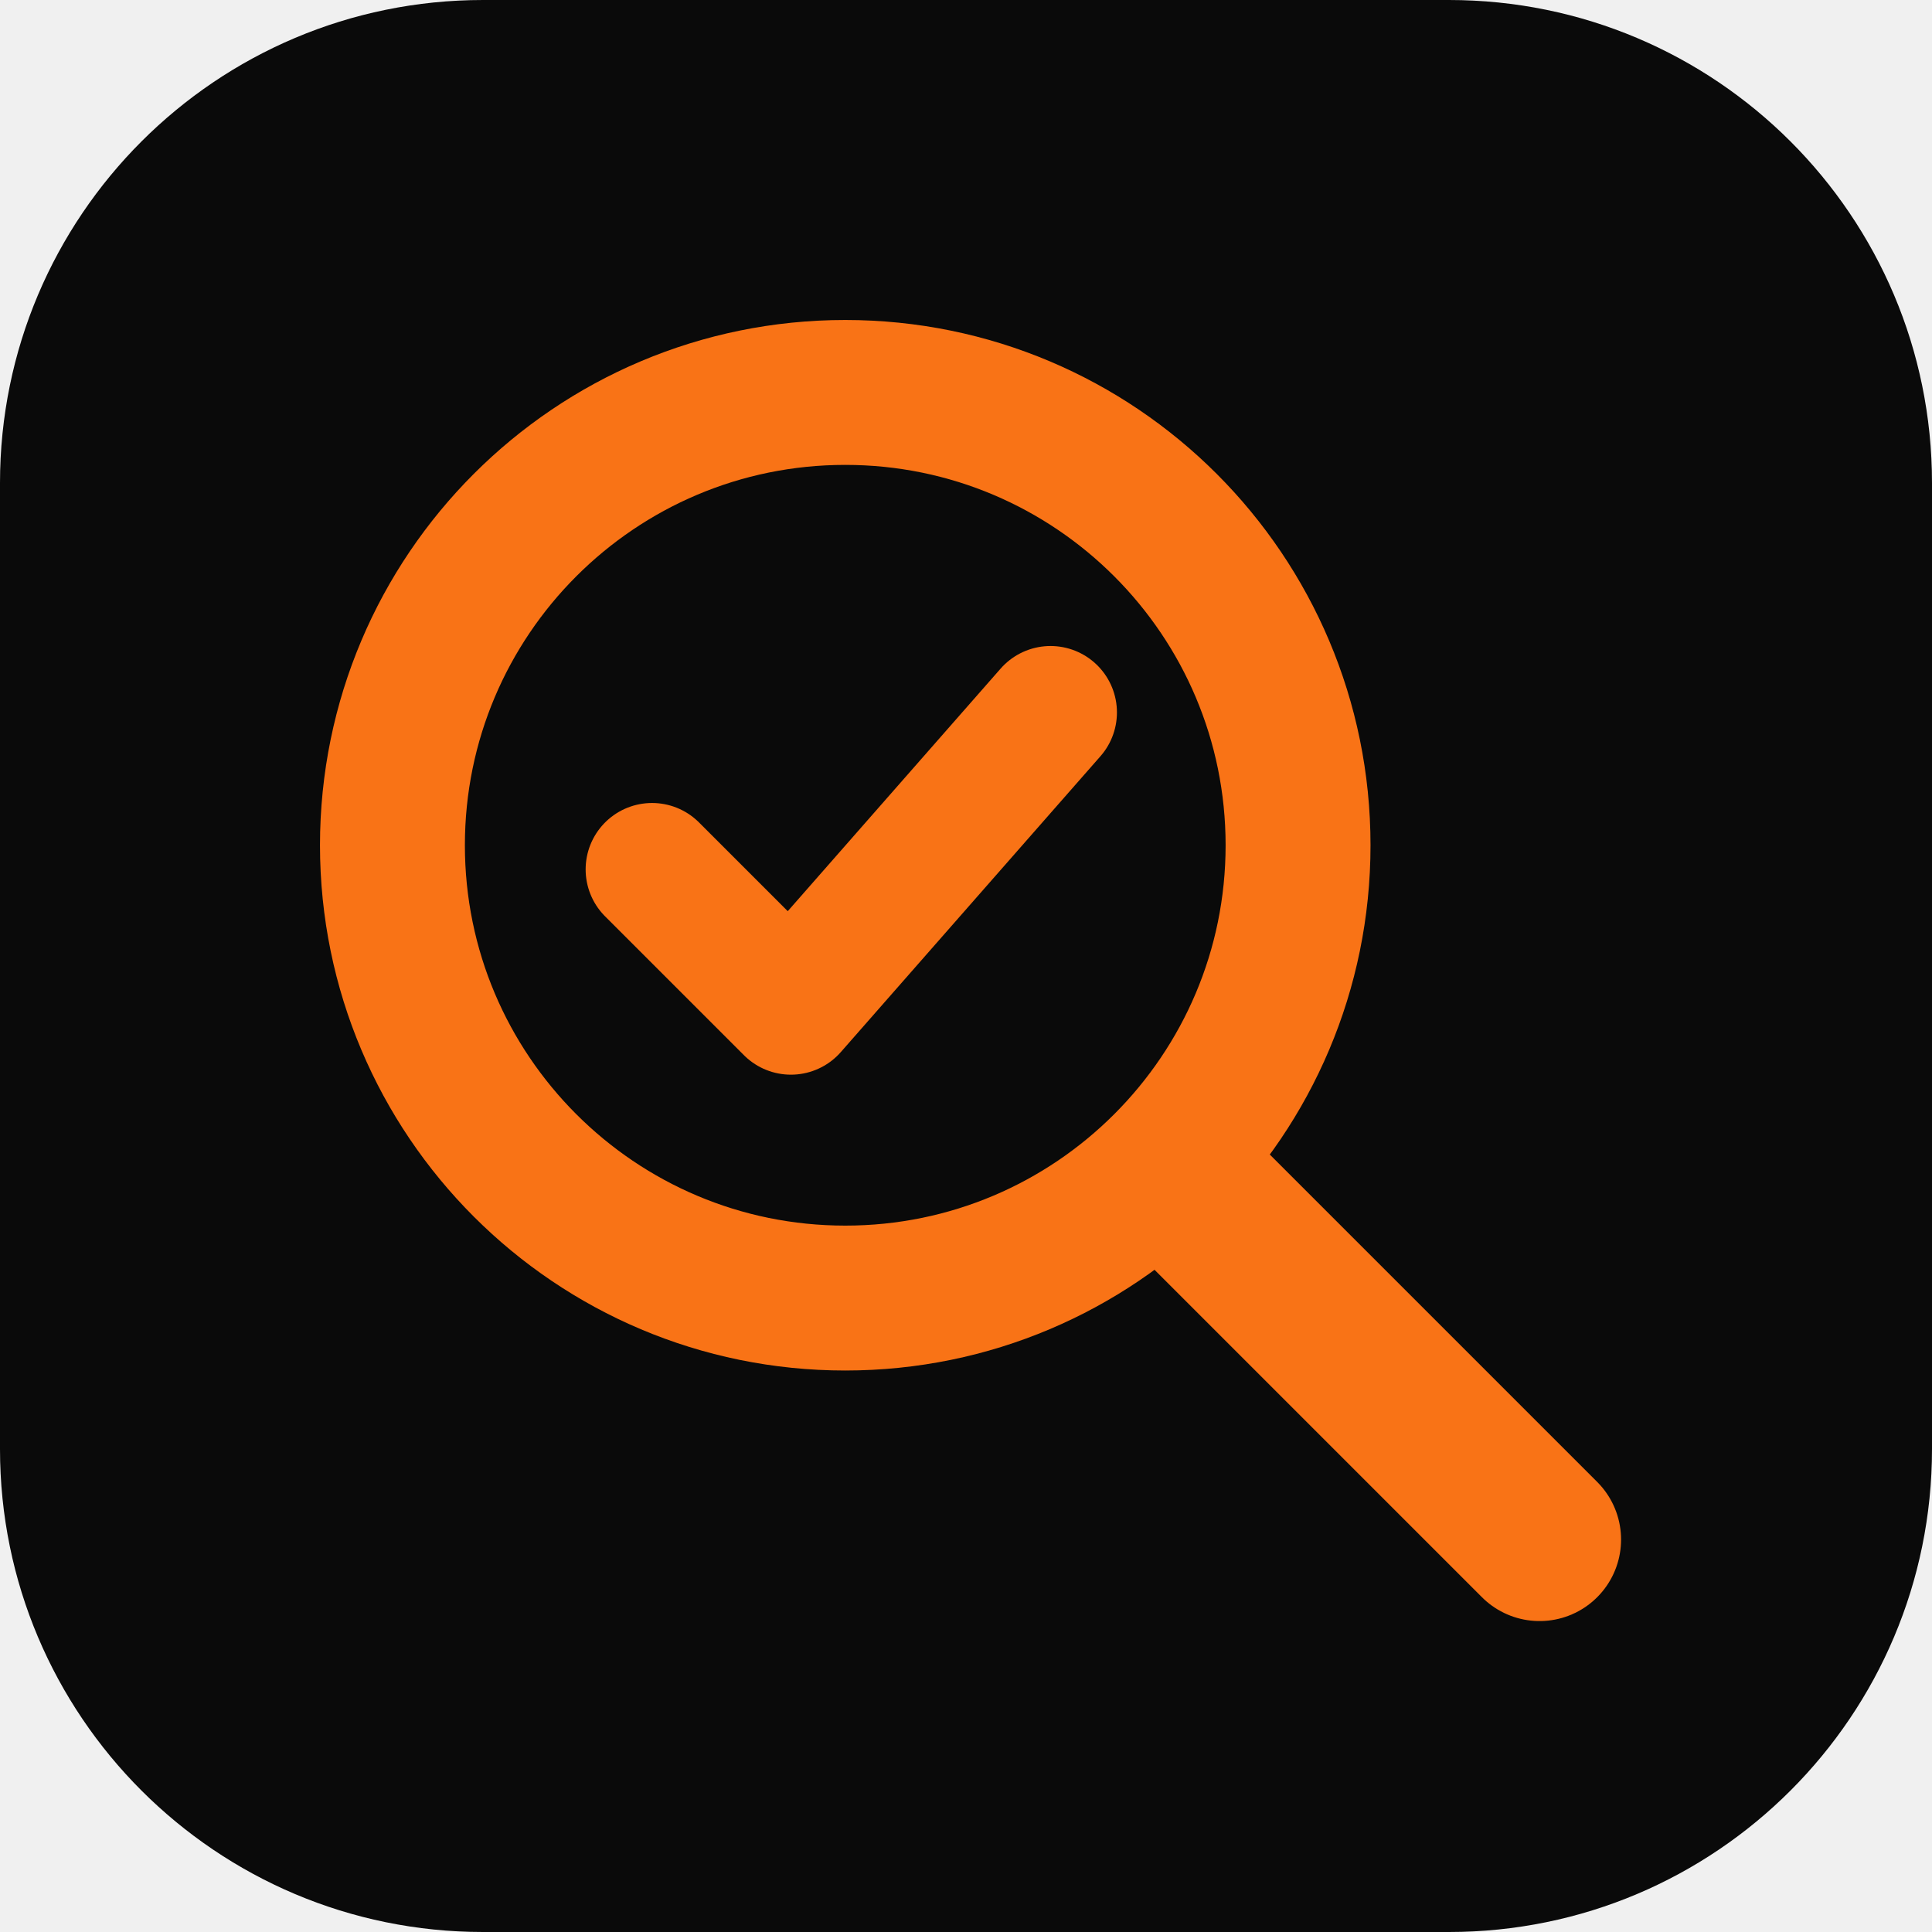
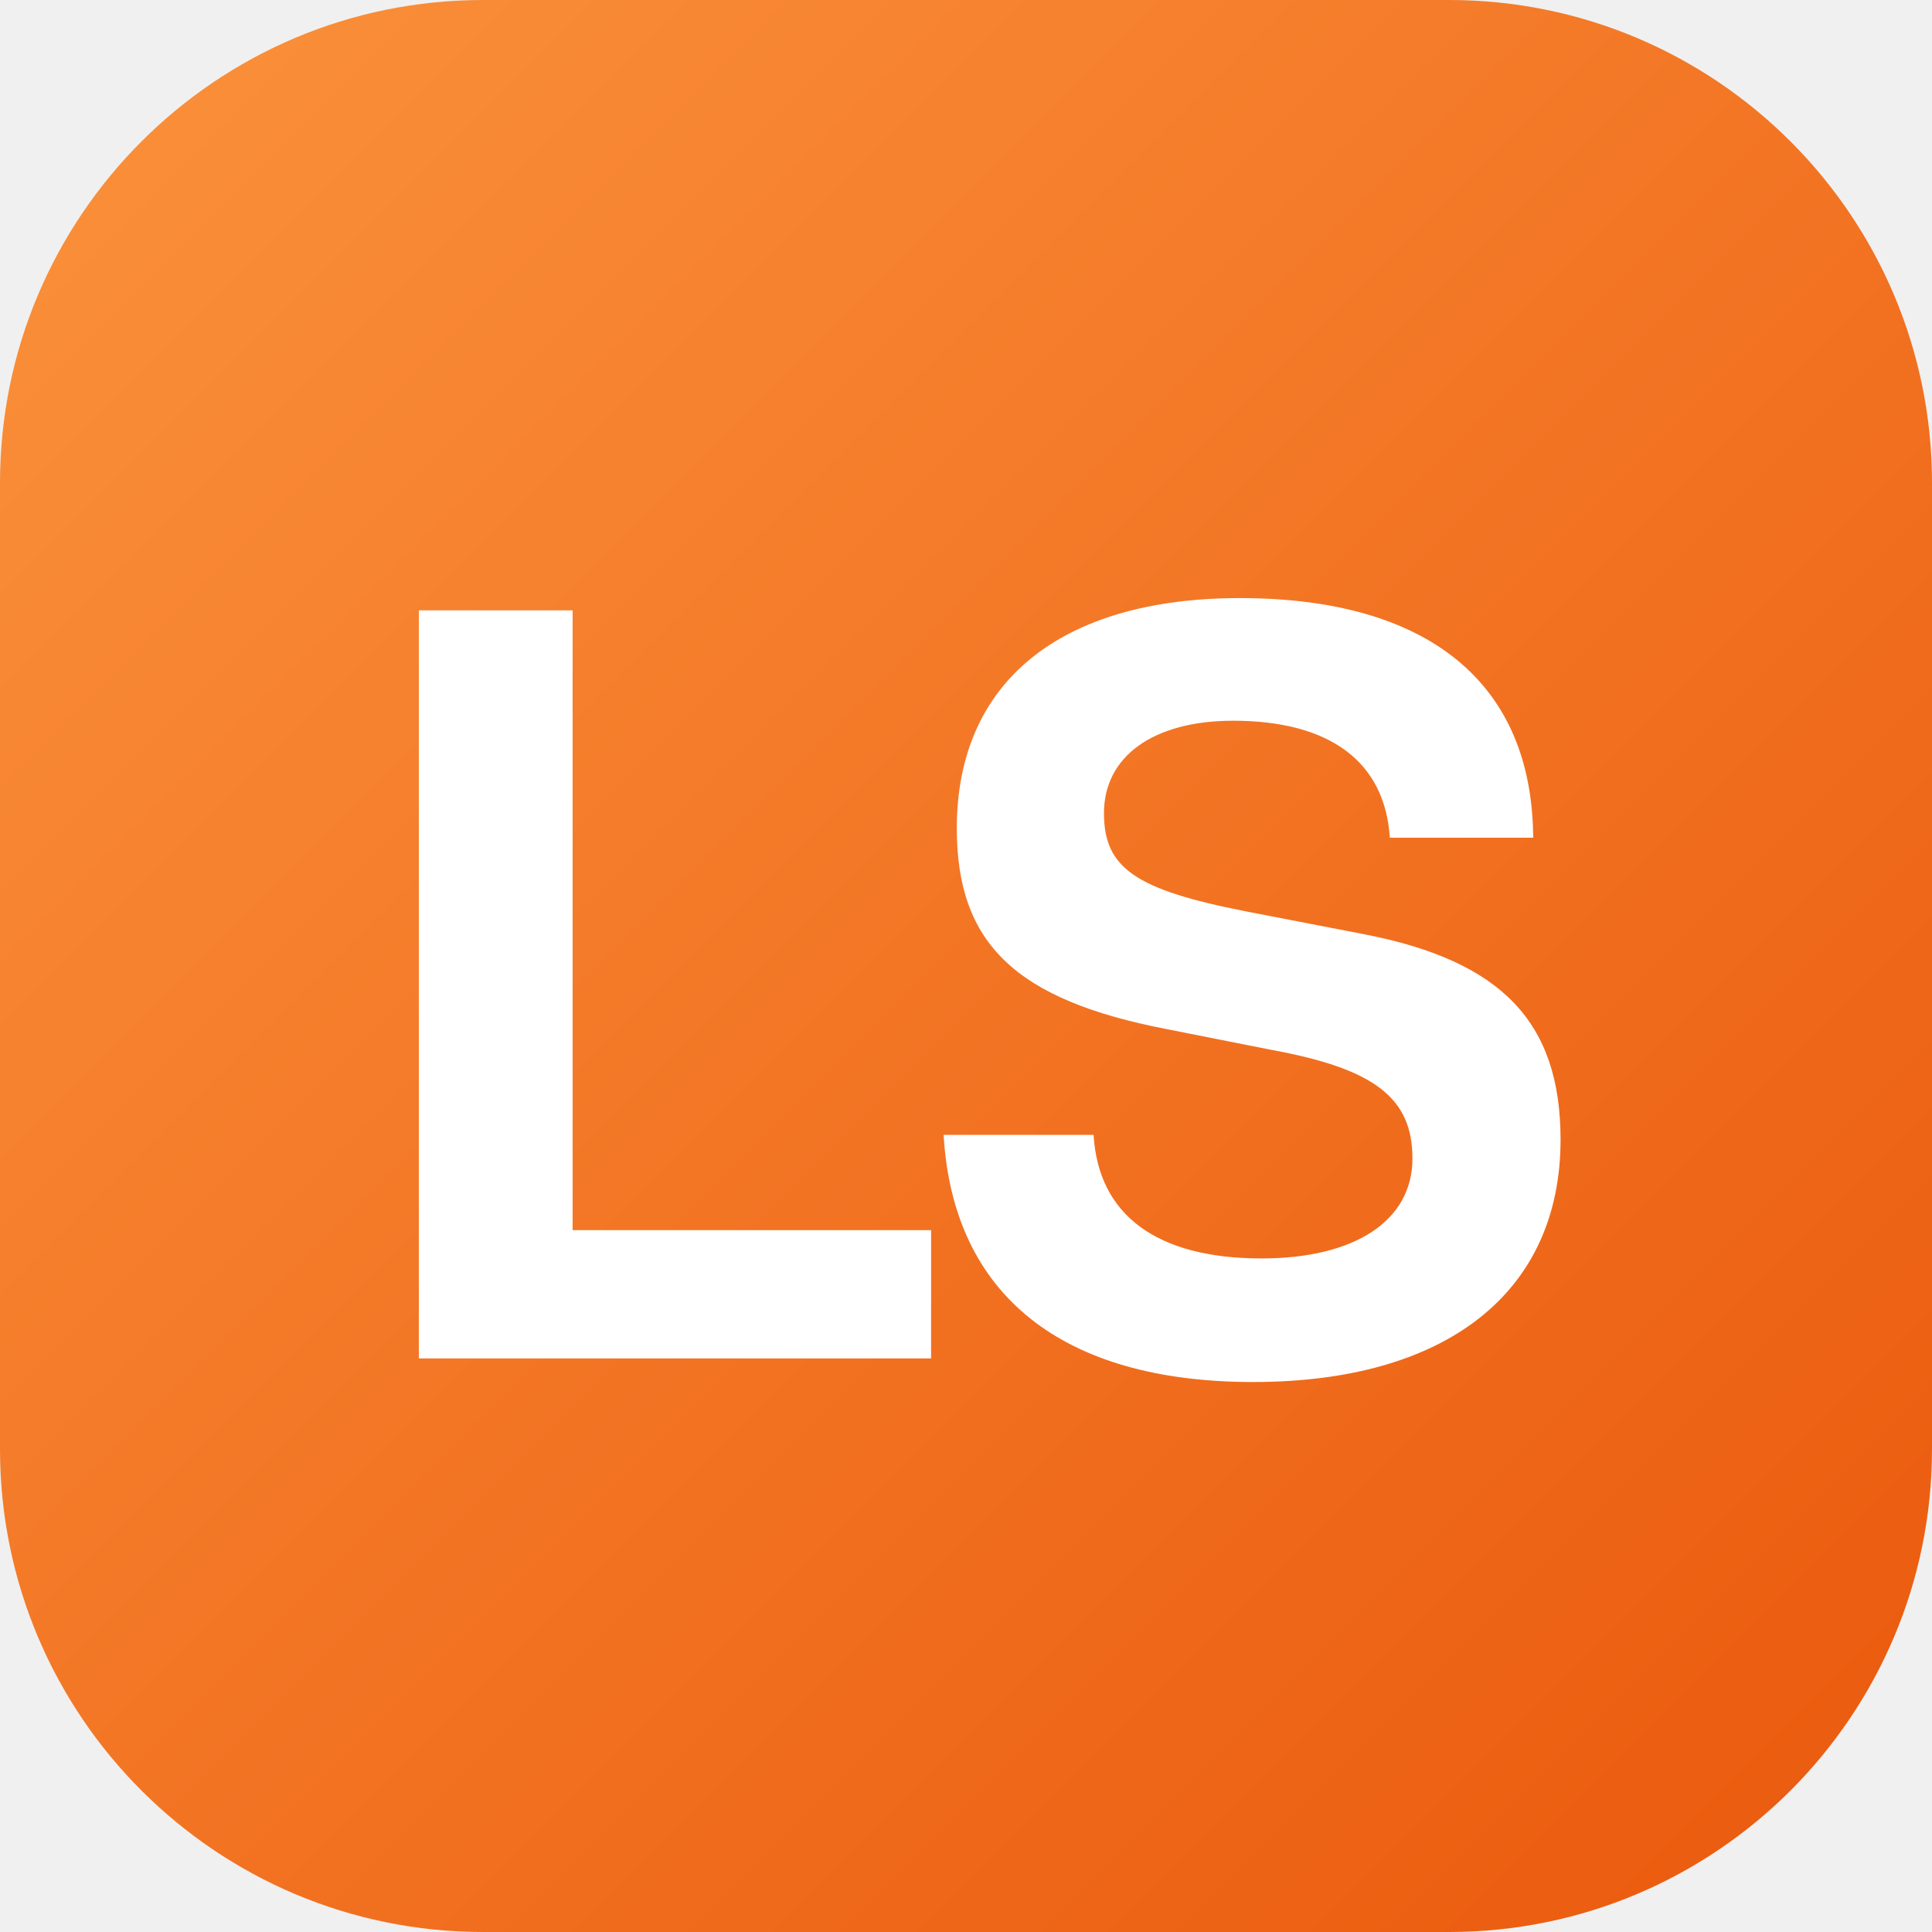
<svg xmlns="http://www.w3.org/2000/svg" viewBox="0 0 32 32">
-   <rect width="32" height="32" rx="8" fill="#0A0A0A" />
-   <circle cx="14" cy="14" r="7.5" stroke="#F97316" stroke-width="2.4" fill="none" />
-   <line x1="19.6" y1="19.6" x2="25.5" y2="25.5" stroke="#F97316" stroke-width="2.7" stroke-linecap="round" />
-   <path d="M10.8 14.4 L13.1 16.7 L17.4 11.8" stroke="#F97316" stroke-width="2.2" fill="none" stroke-linecap="round" stroke-linejoin="round" />
+   <defs>
+     <linearGradient id="lsg" x1="0" y1="0" x2="1" y2="1">
+       <stop offset="0" stop-color="#FB923C" />
+       <stop offset="1" stop-color="#EA580C" />
+     </linearGradient>
+   </defs>
+   <rect width="32" height="32" rx="8" fill="url(#lsg)" />
+   <text x="16" y="22.5" text-anchor="middle" font-family="-apple-system, 'Helvetica Neue', Helvetica, Arial, sans-serif" font-size="17" font-weight="800" letter-spacing="-0.8" fill="#FFFFFF">LS</text>
</svg>
